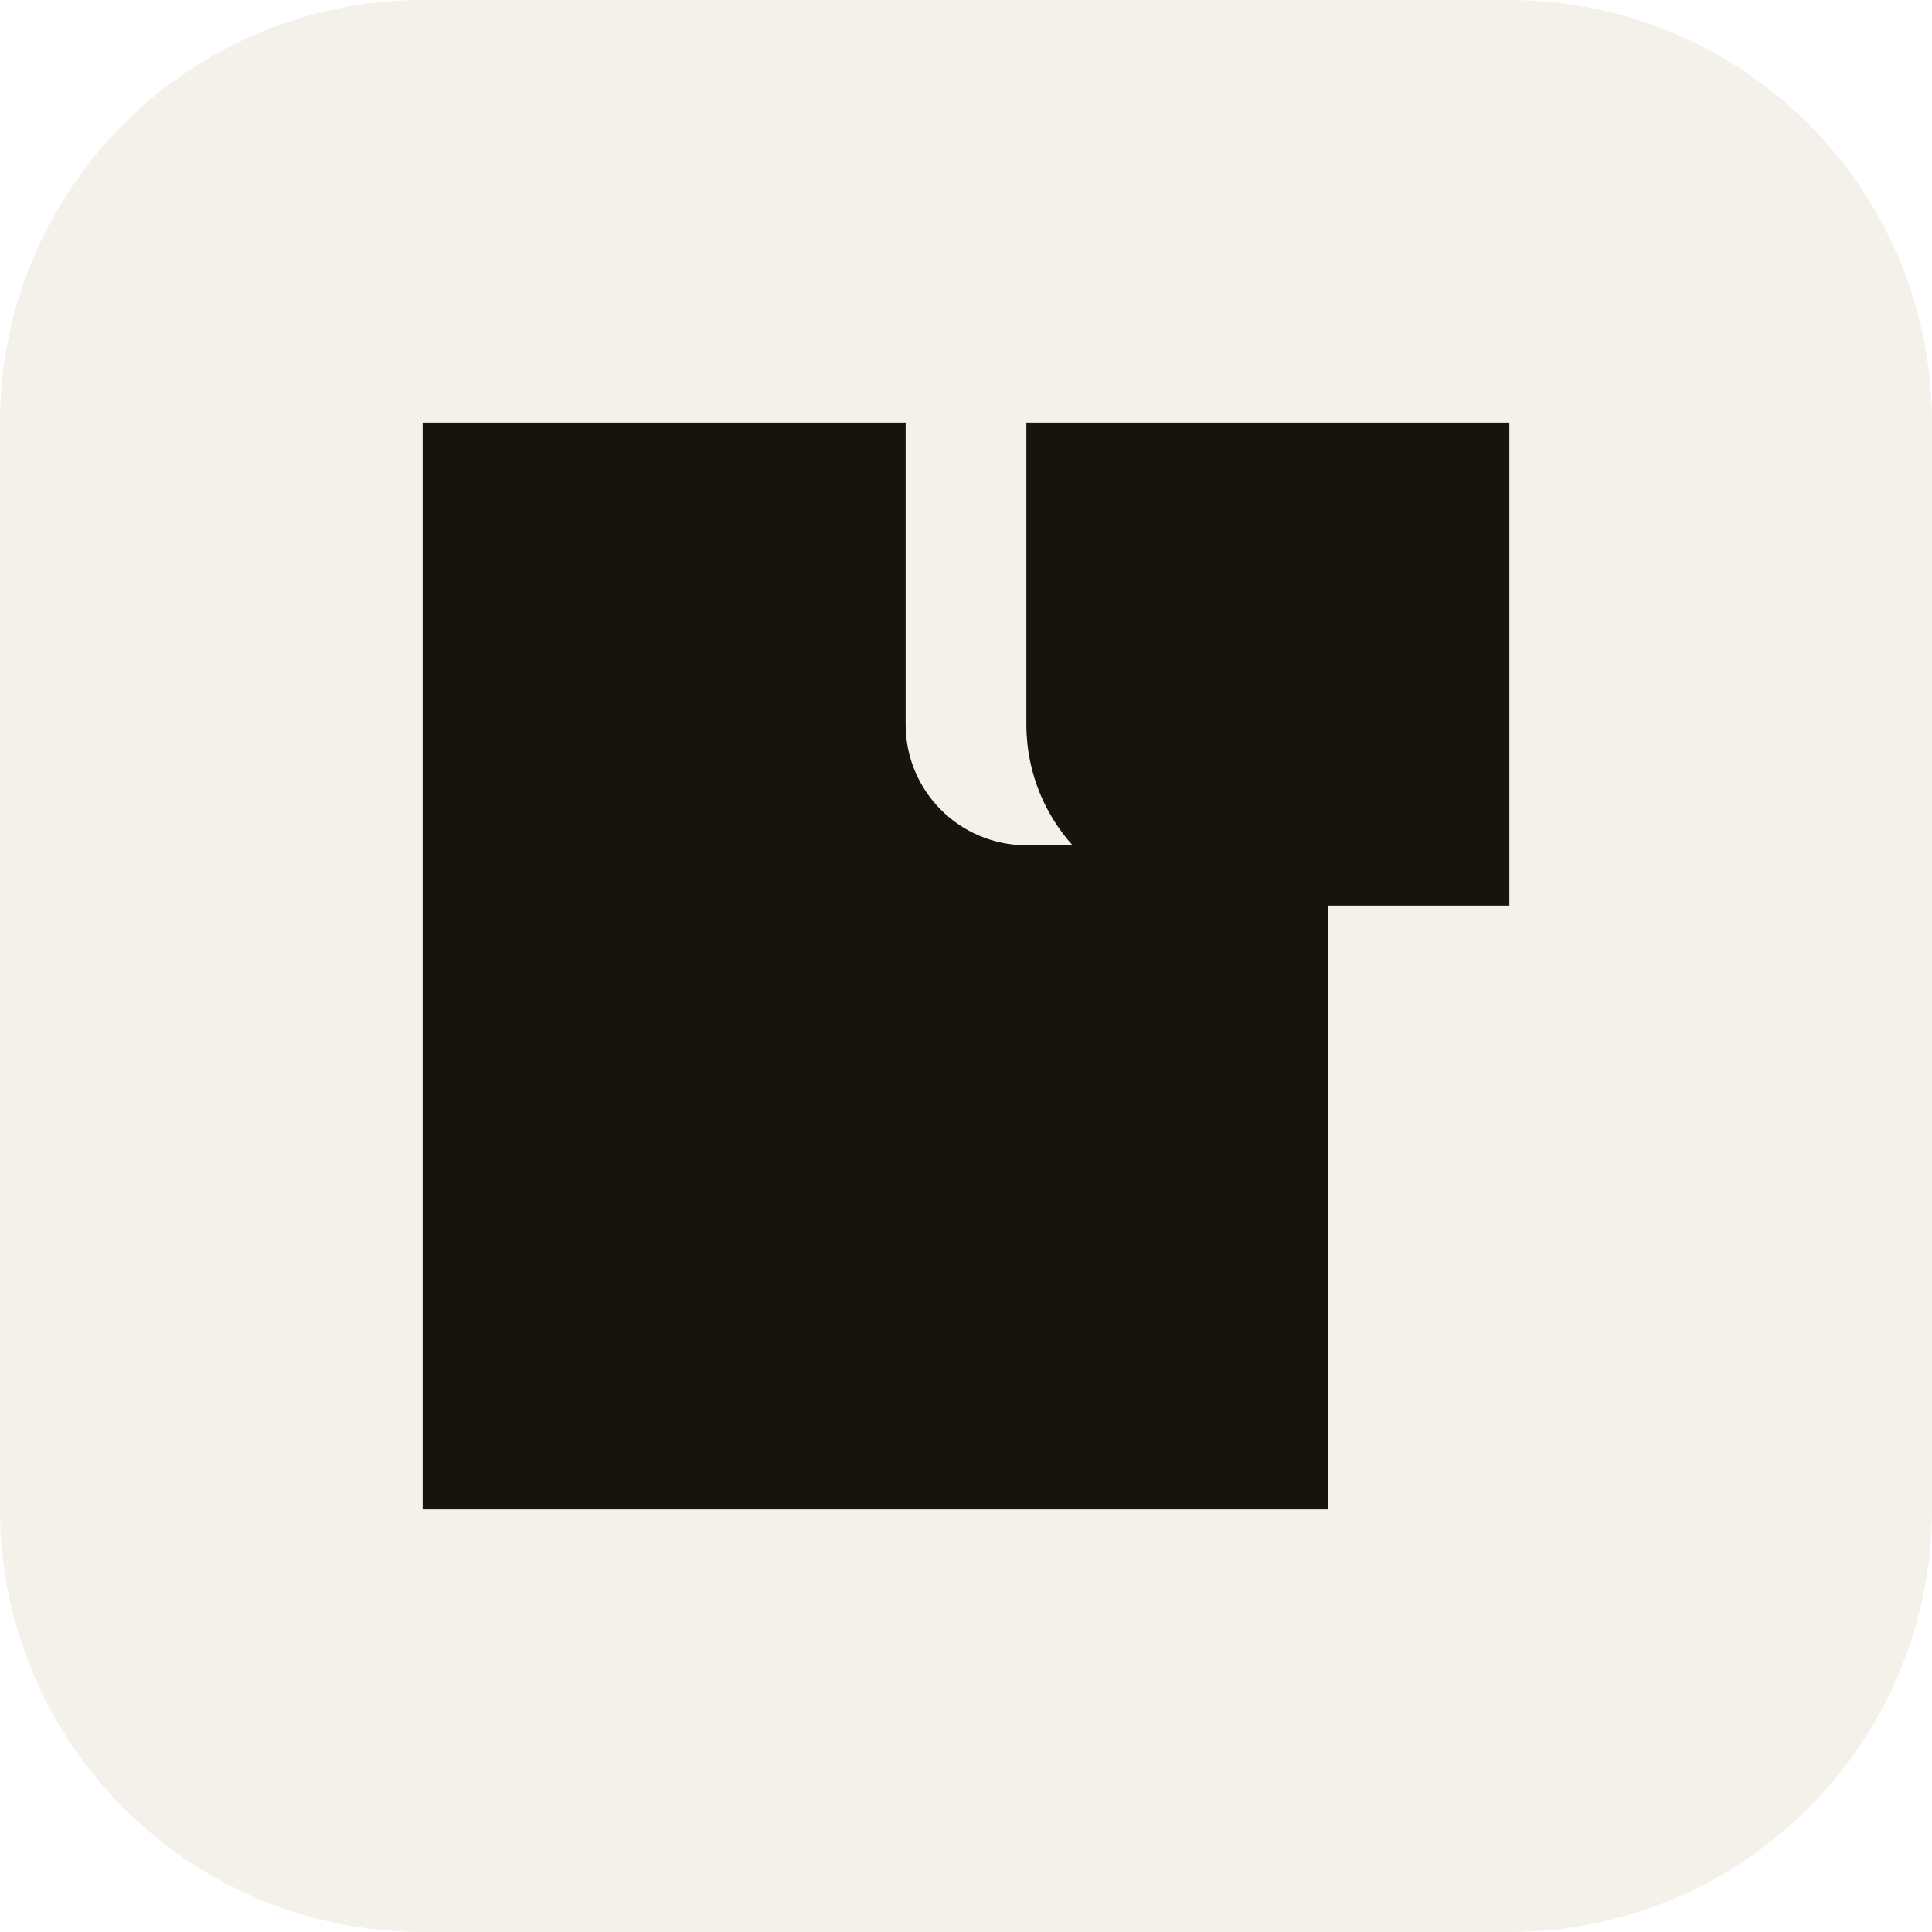
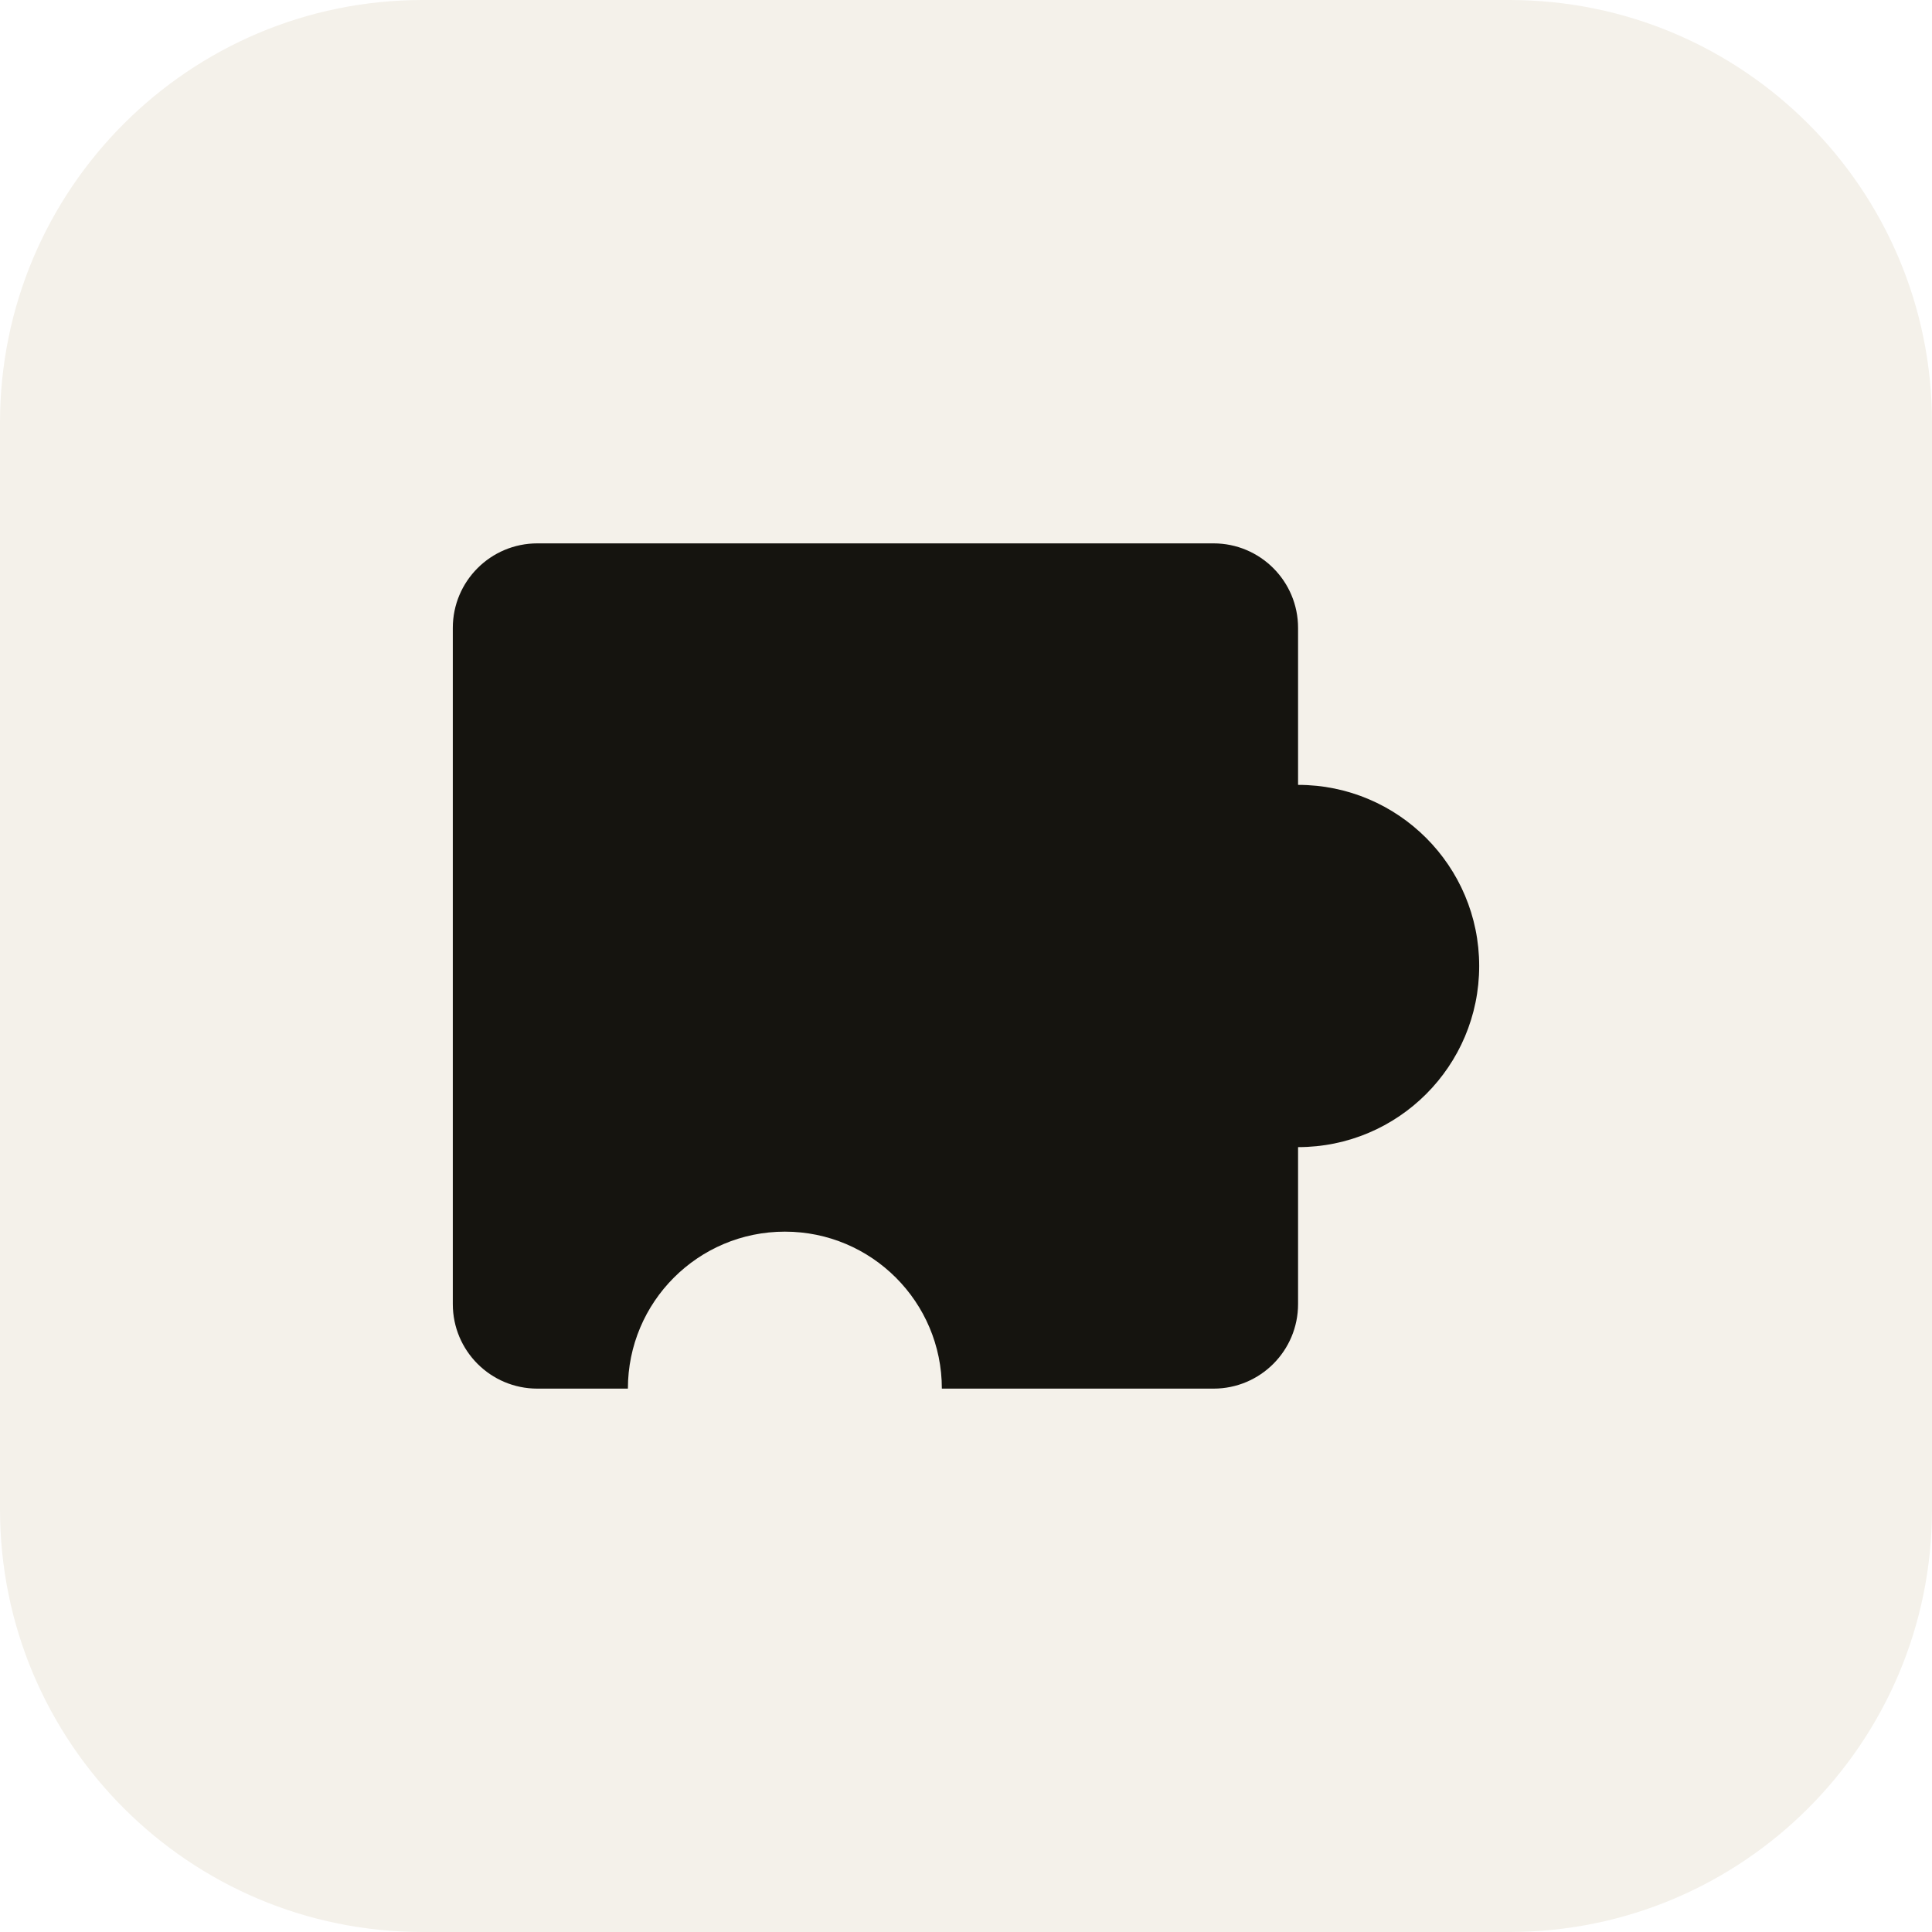
<svg xmlns="http://www.w3.org/2000/svg" width="64" height="64" viewBox="0 0 64 64">
  <rect width="64" height="64" rx="14" fill="#f4f1ea" />
  <g transform="translate(10 10) scale(2)">
-     <path d="M2 2h8v5a2 2 0 0 0 2 2h5v11H2V2zm10 0h8v8h-5a3 3 0 0 1-3-3V2z" fill="#15140f" />
+     <path d="M3.9,4 L15.1,4 A1.4,1.4 0 0 1 16.5,5.4 L16.5,8 A3,3 0 0 1 16.5,14 L16.5,16.6 A1.4,1.4 0 0 1 15.1,18 L10.6,18 A2.6,2.6 0 0 0 5.4,18 L3.9,18 A1.4,1.4 0 0 1 2.5,16.6 L2.5,5.4 A1.4,1.4 0 0 1 3.9,4 Z" fill="#15140f" />
  </g>
</svg>
